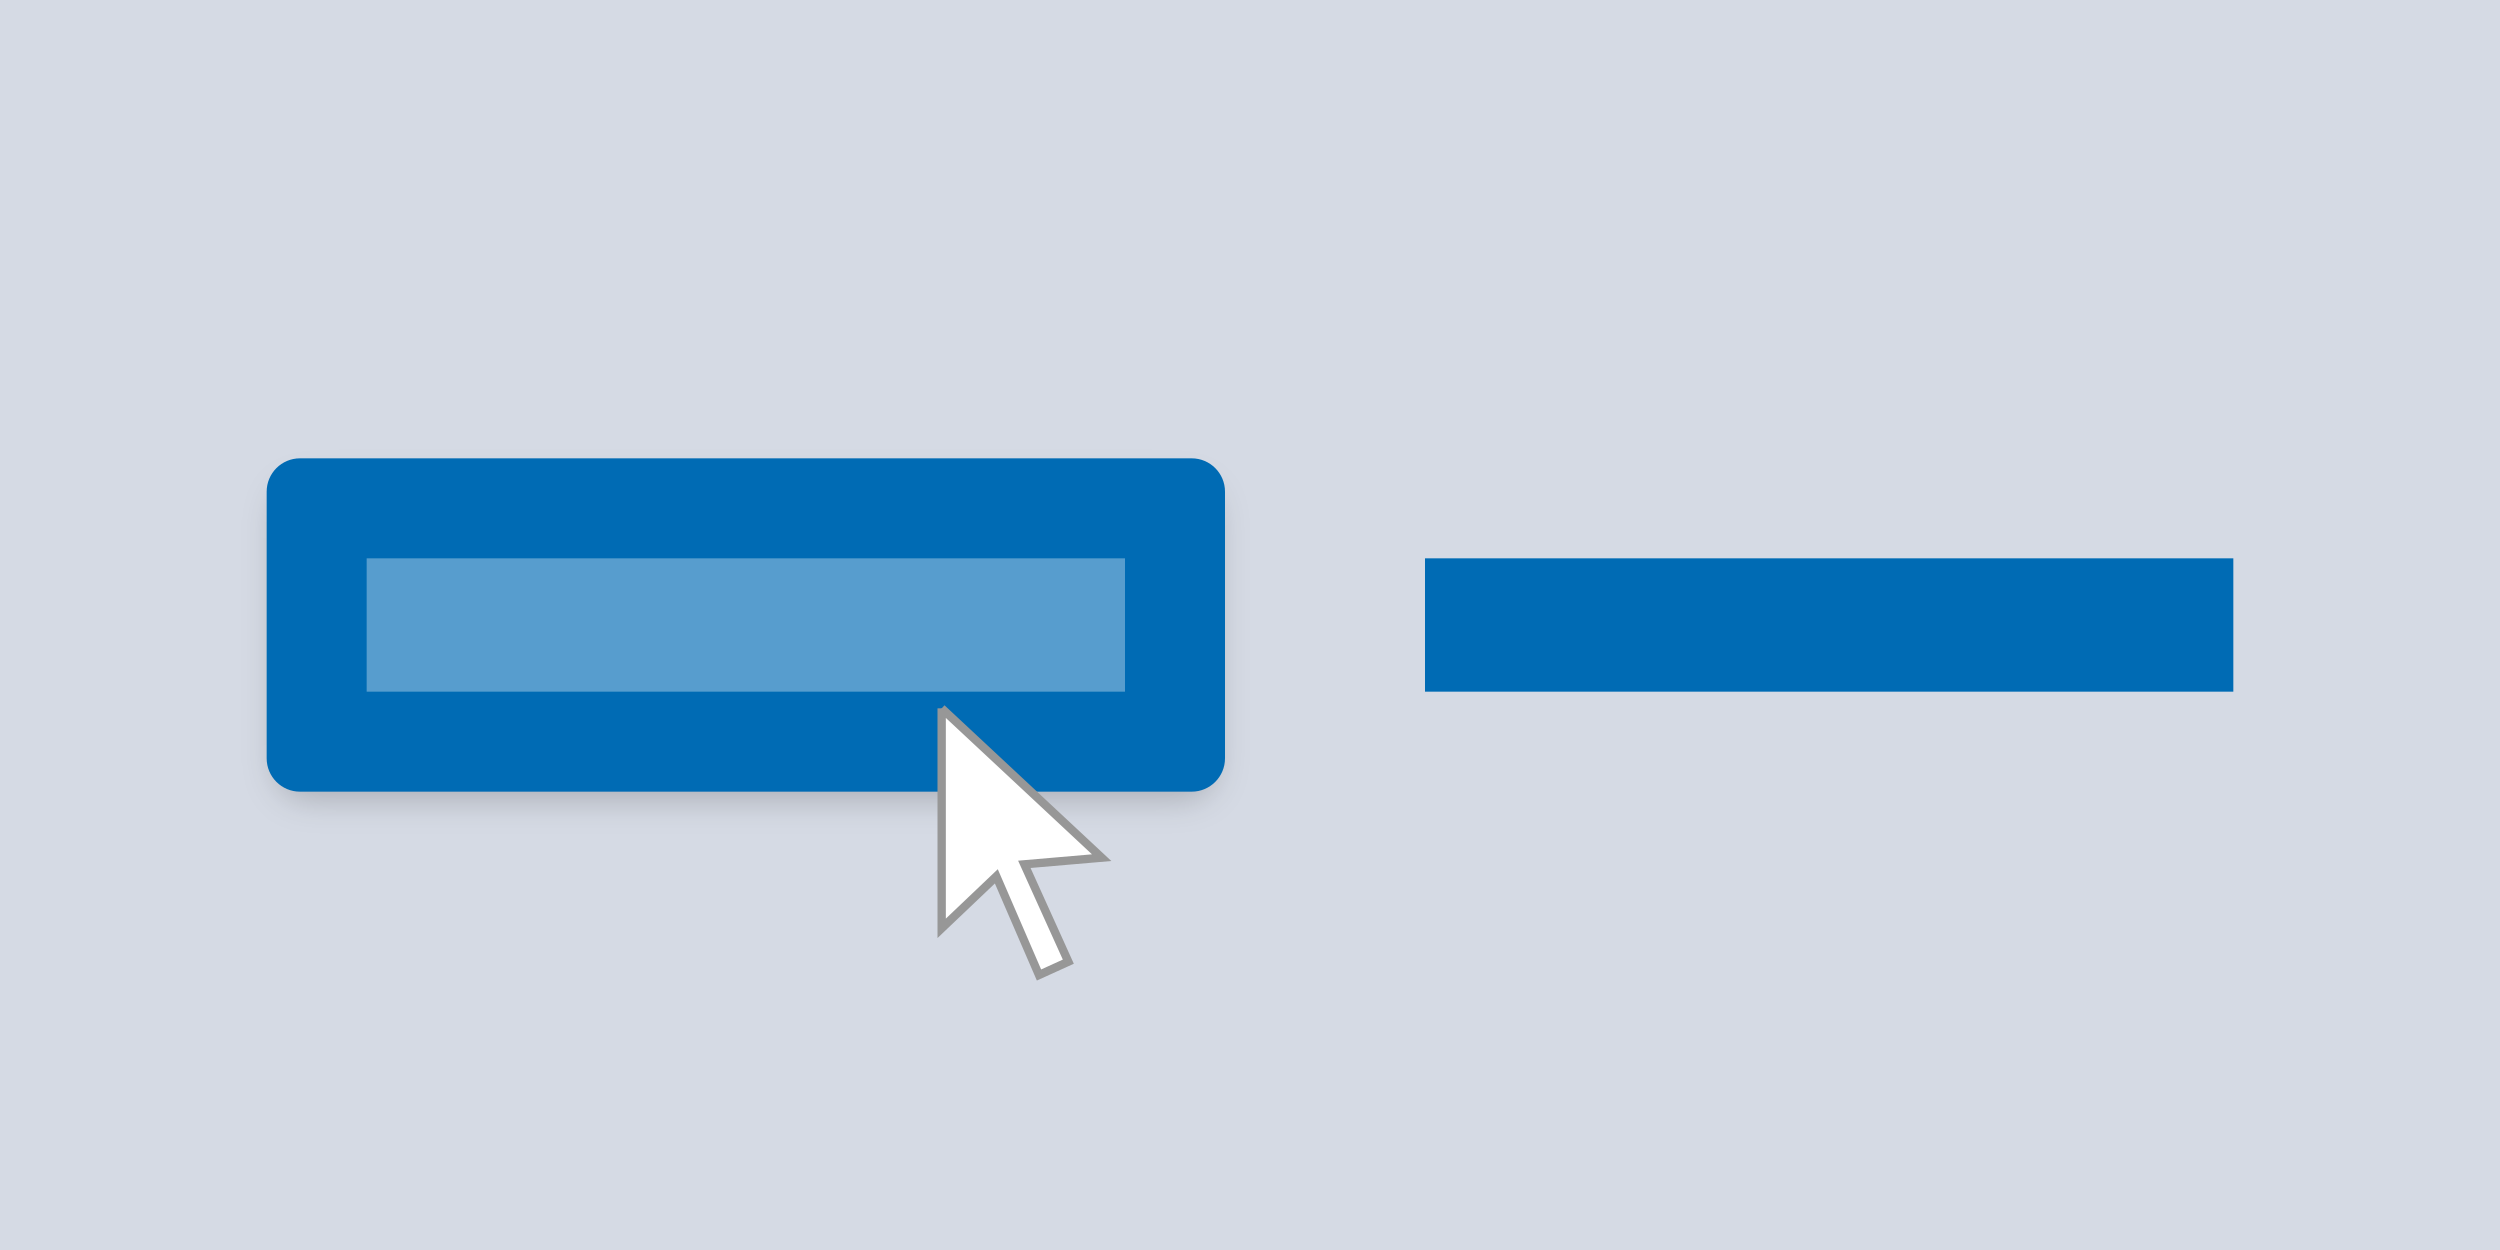
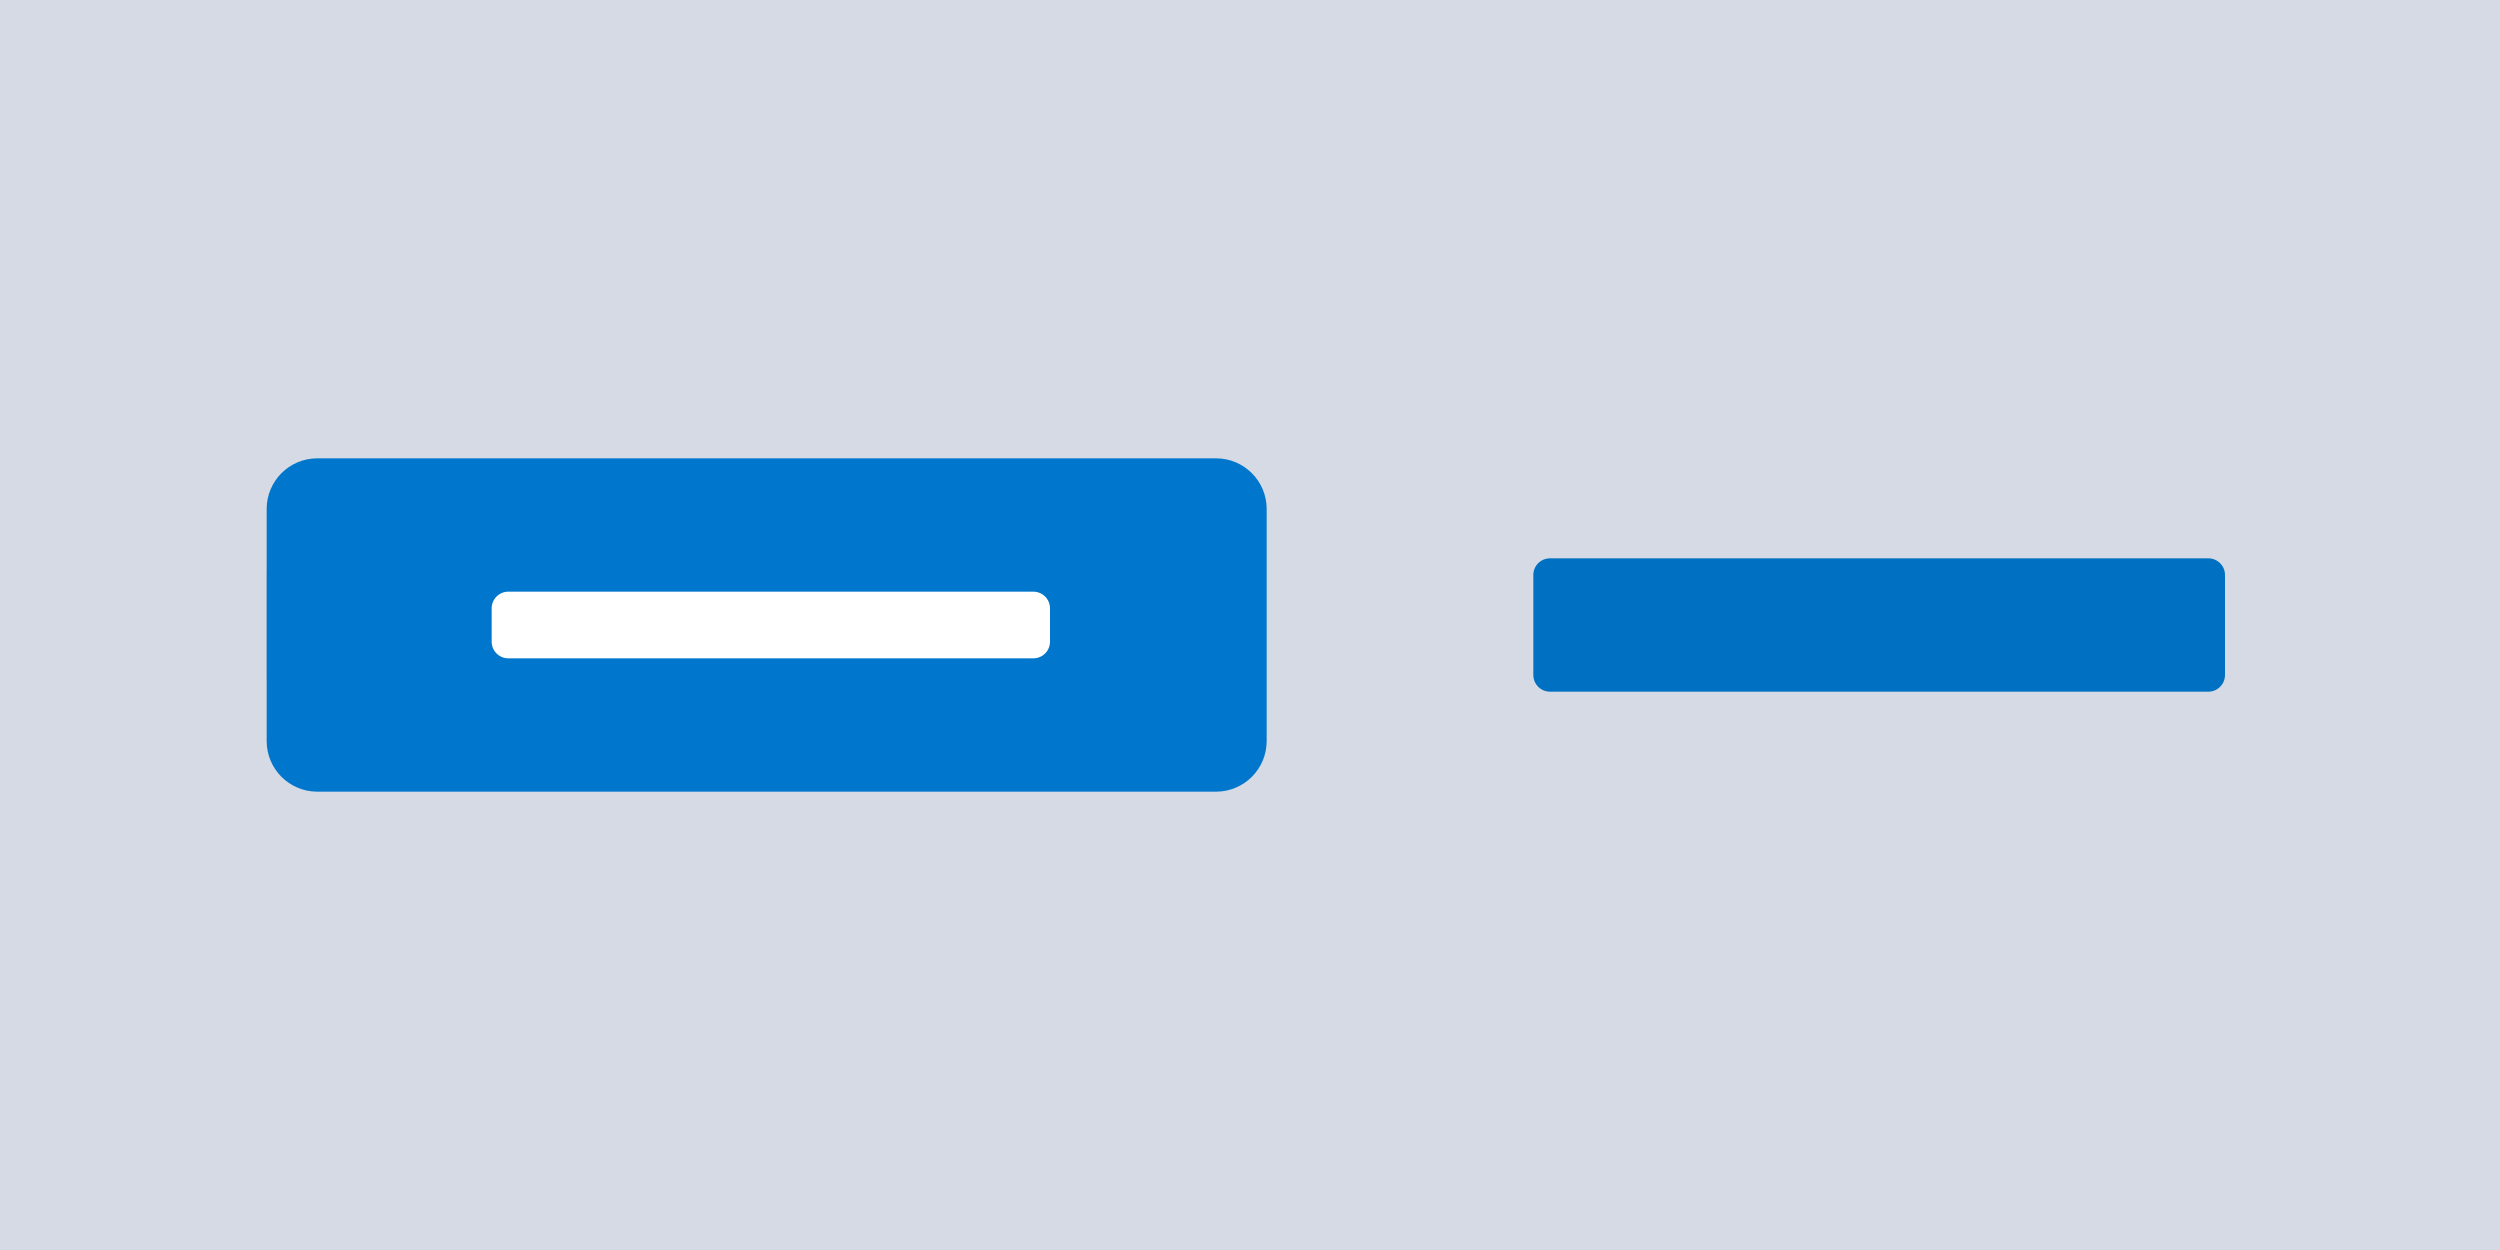
- <svg xmlns="http://www.w3.org/2000/svg" xmlns:xlink="http://www.w3.org/1999/xlink" width="300" height="150" viewBox="0 0 300 150">
-   <defs>
-     <rect id="buttons-b" width="115" height="40" rx="4" />
-     <filter id="buttons-a" width="107%" x="-3.5%" y="-5%" filterUnits="objectBoundingBox">
-       <feMorphology in="SourceAlpha" radius="1" result="shadowSpreadOuter1" />
-       <feOffset dy="2" in="shadowSpreadOuter1" result="shadowOffsetOuter1" />
-       <feGaussianBlur in="shadowOffsetOuter1" result="shadowBlurOuter1" stdDeviation="2" />
-       <feColorMatrix in="shadowBlurOuter1" values="0 0 0 0 0   0 0 0 0 0   0 0 0 0 0  0 0 0 0.2 0" />
-     </filter>
-   </defs>
-   <g fill="none" fill-rule="evenodd">
-     <rect width="300" height="150" fill="#5A77AD" opacity=".18" />
-     <rect width="97" height="16" x="171" y="67" fill="#006BB4" />
-     <g transform="translate(32 55)">
-       <use fill="#000" filter="url(#buttons-a)" xlink:href="#buttons-b" />
-       <use fill="#006BB4" xlink:href="#buttons-b" />
-       <rect width="91" height="16" x="12" y="12" fill="#FFF" opacity=".343" />
-     </g>
-     <polyline fill="#FFF" fill-rule="nonzero" stroke="#979797" points="0 0 19.2 17.92 9.92 18.72 15.2 30.4 11.68 32 6.56 20.16 0 26.4 0 0" transform="translate(113 85)" />
-   </g>
+ <svg xmlns="http://www.w3.org/2000/svg" width="300" height="150" viewBox="0 0 300 150" fill="none">
+   <path opacity="0.18" d="M300 0H0V150H300V0Z" fill="#5A77AD" />
+   <rect x="32" y="68.5" width="63" height="13" fill="#C4C4C4" />
+   <rect x="32" y="55" width="120" height="40" rx="6.076" fill="#0077CC" />
+   <rect x="59" y="71" width="67" height="8" rx="2" fill="white" />
+   <rect x="184" y="67" width="83" height="16" rx="2" fill="#0071C2" />
</svg>
